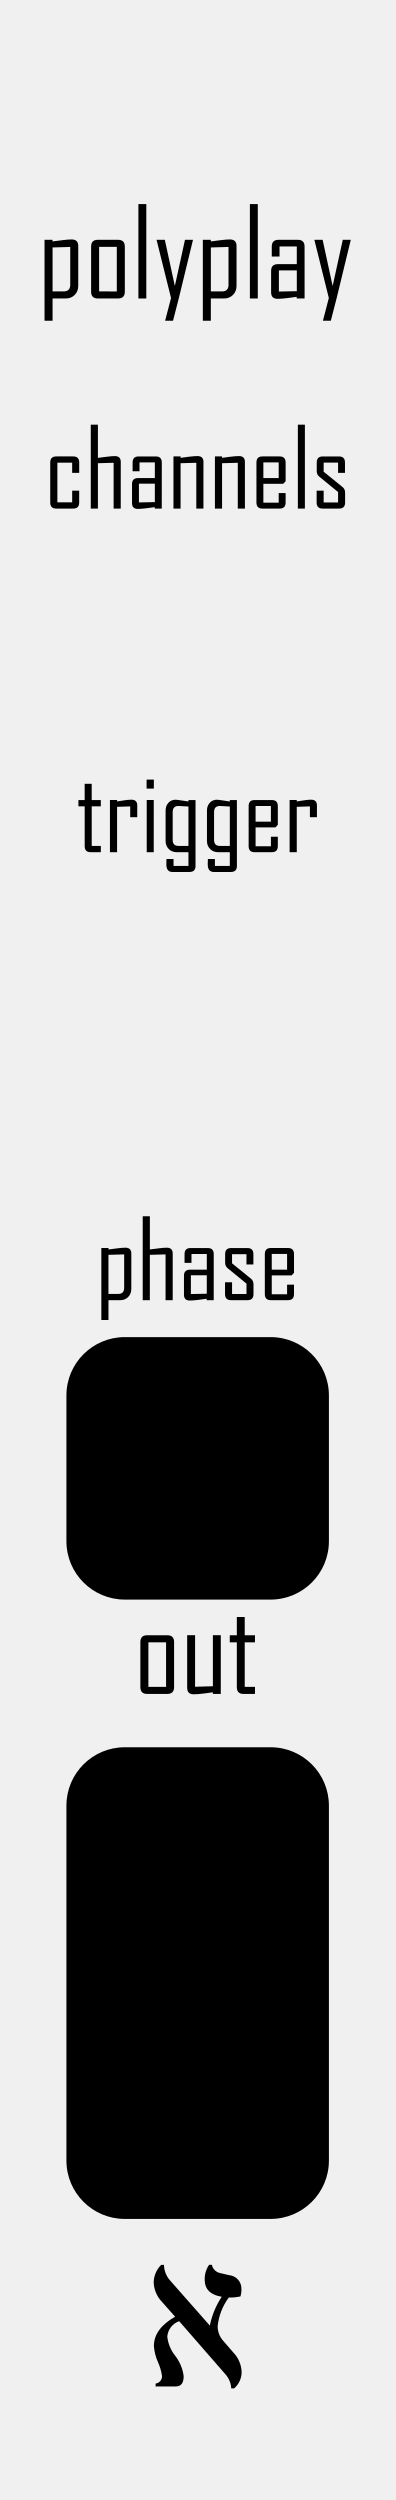
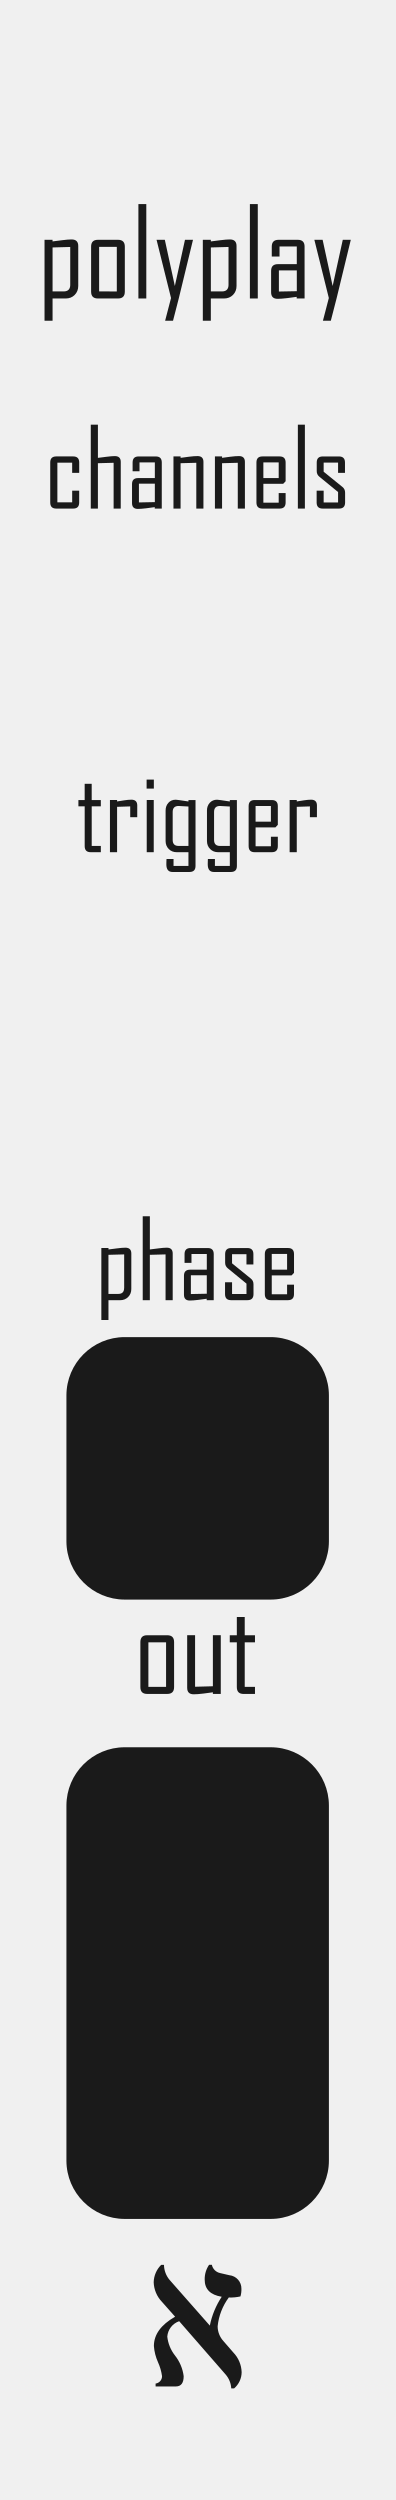
<svg xmlns="http://www.w3.org/2000/svg" width="20.32mm" height="128.5mm" viewBox="0 0 20.32 128.5" version="1.1" id="svg5">
  <defs id="defs2" />
  <g id="layer1">
    <rect style="display:none;fill:#ffffff;stroke-width:0.696" id="rect231" width="21.925" height="130.286" x="-0.762" y="-0.893" />
-     <g aria-label="out" id="text543" style="font-size:6.35px;line-height:1.25;font-family:'Agency FB';-inkscape-font-specification:'Agency FB';stroke-width:0.265" transform="translate(0,-0.8432782)">
-       <path d="m 8.948,87.561 q 0,0.35 -0.35,0.35 H 7.562 q -0.347,0 -0.347,-0.35 v -2.316 q 0,-0.35 0.347,-0.35 h 1.036 q 0.35,0 0.35,0.35 z m -0.412,-0.012 V 85.258 H 7.627 v 2.291 z" id="path575" />
-       <path d="m 11.348,87.912 h -0.406 v -0.084 q -0.248,0.034 -0.493,0.065 -0.298,0.037 -0.493,0.037 -0.335,0 -0.335,-0.335 v -2.701 h 0.406 v 2.648 l 0.915,-0.025 v -2.623 h 0.406 z" id="path577" />
-       <path d="m 13.106,87.912 h -0.586 q -0.347,0 -0.347,-0.35 v -2.304 h -0.363 v -0.363 h 0.363 v -0.939 h 0.406 v 0.939 h 0.527 v 0.363 h -0.527 v 2.291 h 0.527 z" id="path579" />
+     <g aria-label="out" id="text543" style="font-size:6.35px;line-height:1.25;font-family:'Agency FB';-inkscape-font-specification:'Agency FB';stroke-width:0.265;fill:#1a1a1a;fill-opacity:1" transform="translate(0,-0.8432782)">
+       <path d="m 8.948,87.561 q 0,0.35 -0.35,0.35 H 7.562 q -0.347,0 -0.347,-0.35 v -2.316 q 0,-0.35 0.347,-0.35 h 1.036 q 0.35,0 0.35,0.35 z m -0.412,-0.012 V 85.258 H 7.627 v 2.291 z" id="path575" style="fill:#1a1a1a;fill-opacity:1" />
+       <path d="m 11.348,87.912 h -0.406 v -0.084 q -0.248,0.034 -0.493,0.065 -0.298,0.037 -0.493,0.037 -0.335,0 -0.335,-0.335 v -2.701 h 0.406 v 2.648 l 0.915,-0.025 v -2.623 h 0.406 z" id="path577" style="fill:#1a1a1a;fill-opacity:1" />
+       <path d="m 13.106,87.912 h -0.586 q -0.347,0 -0.347,-0.35 v -2.304 h -0.363 v -0.363 h 0.363 v -0.939 h 0.406 v 0.939 h 0.527 v 0.363 h -0.527 v 2.291 h 0.527 z" id="path579" style="fill:#1a1a1a;fill-opacity:1" />
    </g>
-     <g id="text3498" transform="matrix(0.3527777,0,0,0.3527777,2.539471,2.8468836e-4)">
-       <path id="path15128" d="m 26.956,347.987 h -0.422 a 3.344,3.344 0 0 0 -0.811,-2.014 L 18.949,338.2 a 2.584,2.584 0 0 0 -1.734,2.248 5.4,5.4 0 0 0 1.109,2.731 6.089,6.089 0 0 1 1.28,3.028 q 0,1.5 -1.14,1.5 h -2.95 v -0.422 a 1.072,1.072 0 0 0 0.937,-1.078 7.389,7.389 0 0 0 -0.593,-2.044 7.026,7.026 0 0 1 -0.594,-2.341 q 0,-2.514 3.091,-4.277 l -1.92,-2.17 a 4.308,4.308 0 0 1 -1.2,-2.857 3.689,3.689 0 0 1 1.093,-2.528 h 0.406 a 3.487,3.487 0 0 0 0.811,2.185 l 5.869,6.665 a 11.888,11.888 0 0 1 1.733,-4.2 q -2.481,-0.405 -2.482,-2.5 a 3.687,3.687 0 0 1 0.64,-2.154 h 0.406 a 1.549,1.549 0 0 0 1.2,1.2 l 1.342,0.313 a 1.952,1.952 0 0 1 1.765,1.982 3.588,3.588 0 0 1 -0.141,1.109 6.522,6.522 0 0 1 -1.7,0.156 8.5,8.5 0 0 0 -1.623,4.183 3.2,3.2 0 0 0 0.827,2.153 l 1.452,1.671 a 4.331,4.331 0 0 1 1.217,2.872 3.127,3.127 0 0 1 -1.094,2.362 z" transform="translate(-0.041)" />
+     <g id="text3498" transform="matrix(0.3527777,0,0,0.3527777,2.539471,2.8468836e-4)" style="fill:#1a1a1a;fill-opacity:1">
+       <path id="path15128" d="m 26.956,347.987 h -0.422 a 3.344,3.344 0 0 0 -0.811,-2.014 L 18.949,338.2 a 2.584,2.584 0 0 0 -1.734,2.248 5.4,5.4 0 0 0 1.109,2.731 6.089,6.089 0 0 1 1.28,3.028 q 0,1.5 -1.14,1.5 h -2.95 v -0.422 a 1.072,1.072 0 0 0 0.937,-1.078 7.389,7.389 0 0 0 -0.593,-2.044 7.026,7.026 0 0 1 -0.594,-2.341 q 0,-2.514 3.091,-4.277 l -1.92,-2.17 a 4.308,4.308 0 0 1 -1.2,-2.857 3.689,3.689 0 0 1 1.093,-2.528 h 0.406 a 3.487,3.487 0 0 0 0.811,2.185 l 5.869,6.665 a 11.888,11.888 0 0 1 1.733,-4.2 q -2.481,-0.405 -2.482,-2.5 a 3.687,3.687 0 0 1 0.64,-2.154 h 0.406 a 1.549,1.549 0 0 0 1.2,1.2 l 1.342,0.313 a 1.952,1.952 0 0 1 1.765,1.982 3.588,3.588 0 0 1 -0.141,1.109 6.522,6.522 0 0 1 -1.7,0.156 8.5,8.5 0 0 0 -1.623,4.183 3.2,3.2 0 0 0 0.827,2.153 l 1.452,1.671 a 4.331,4.331 0 0 1 1.217,2.872 3.127,3.127 0 0 1 -1.094,2.362 z" transform="translate(-0.041)" style="fill:#1a1a1a;fill-opacity:1" />
    </g>
-     <g aria-label="trigger" id="text542" style="font-size:5.644px;line-height:0.95;font-family:'Agency FB';-inkscape-font-specification:'Agency FB';text-align:center;text-anchor:middle;stroke-width:0.265" transform="translate(0,2.319014)">
-       <path d="M 5.183,41.484 H 4.662 q -0.309,0 -0.309,-0.311 V 39.125 H 4.03 v -0.322 h 0.322 v -0.835 h 0.361 v 0.835 h 0.469 v 0.322 H 4.714 v 2.037 h 0.469 z" id="path666" />
-       <path d="M 7.054,39.684 H 6.693 v -0.554 l -0.675,0.022 v 2.332 H 5.651 v -2.682 h 0.367 v 0.074 q 0.182,-0.028 0.367,-0.058 0.22,-0.033 0.367,-0.033 0.303,0 0.303,0.3 z" id="path668" />
-       <path d="m 7.908,38.215 h -0.372 v -0.463 h 0.372 z m -0.006,3.269 H 7.542 v -2.682 h 0.361 z" id="path670" />
-       <path d="m 10.05,42.19 q 0,0.311 -0.311,0.311 H 8.867 q -0.317,0 -0.317,-0.394 0,-0.047 0.003,-0.141 0.006,-0.091 0.006,-0.132 h 0.361 v 0.356 H 9.686 V 41.484 H 9.082 q -0.245,0 -0.408,-0.163 Q 8.512,41.156 8.512,40.908 v -1.568 q 0,-0.237 0.143,-0.394 0.143,-0.16 0.378,-0.16 0.063,0 0.653,0.091 v -0.074 H 10.05 Z M 9.686,41.162 v -2.026 q -0.435,-0.028 -0.507,-0.028 -0.303,0 -0.303,0.309 v 1.436 q 0,0.309 0.303,0.309 z" id="path672" />
-       <path d="m 12.177,42.19 q 0,0.311 -0.311,0.311 h -0.871 q -0.317,0 -0.317,-0.394 0,-0.047 0.003,-0.141 0.005,-0.091 0.005,-0.132 h 0.361 v 0.356 h 0.766 v -0.706 h -0.604 q -0.245,0 -0.408,-0.163 -0.163,-0.165 -0.163,-0.413 v -1.568 q 0,-0.237 0.143,-0.394 0.143,-0.16 0.378,-0.16 0.063,0 0.653,0.091 v -0.074 h 0.364 z m -0.364,-1.028 v -2.026 q -0.435,-0.028 -0.507,-0.028 -0.303,0 -0.303,0.309 v 1.436 q 0,0.309 0.303,0.309 z" id="path674" />
-       <path d="m 14.28,41.173 q 0,0.311 -0.309,0.311 h -0.882 q -0.309,0 -0.309,-0.311 v -2.059 q 0,-0.311 0.309,-0.311 h 0.882 q 0.309,0 0.309,0.311 v 0.965 l -0.124,0.13 H 13.137 v 0.97 h 0.788 v -0.491 h 0.356 z m -0.356,-1.257 v -0.808 H 13.137 v 0.808 z" id="path676" />
-       <path d="m 16.29,39.684 h -0.361 v -0.554 l -0.675,0.022 v 2.332 h -0.367 v -2.682 h 0.367 v 0.074 q 0.182,-0.028 0.367,-0.058 0.22,-0.033 0.367,-0.033 0.303,0 0.303,0.3 z" id="path678" />
+     <g aria-label="trigger" id="text542" style="font-size:5.644px;line-height:0.95;font-family:'Agency FB';-inkscape-font-specification:'Agency FB';text-align:center;text-anchor:middle;stroke-width:0.265;fill:#1a1a1a;fill-opacity:1" transform="translate(0,2.319014)">
+       <path d="M 5.183,41.484 H 4.662 q -0.309,0 -0.309,-0.311 V 39.125 H 4.03 v -0.322 h 0.322 v -0.835 h 0.361 v 0.835 h 0.469 v 0.322 H 4.714 v 2.037 h 0.469 z" id="path666" style="fill:#1a1a1a;fill-opacity:1" />
+       <path d="M 7.054,39.684 H 6.693 v -0.554 l -0.675,0.022 v 2.332 H 5.651 v -2.682 h 0.367 v 0.074 q 0.182,-0.028 0.367,-0.058 0.22,-0.033 0.367,-0.033 0.303,0 0.303,0.3 z" id="path668" style="fill:#1a1a1a;fill-opacity:1" />
+       <path d="m 7.908,38.215 h -0.372 v -0.463 h 0.372 z m -0.006,3.269 H 7.542 v -2.682 h 0.361 z" id="path670" style="fill:#1a1a1a;fill-opacity:1" />
+       <path d="m 10.05,42.19 q 0,0.311 -0.311,0.311 H 8.867 q -0.317,0 -0.317,-0.394 0,-0.047 0.003,-0.141 0.006,-0.091 0.006,-0.132 h 0.361 v 0.356 H 9.686 V 41.484 H 9.082 q -0.245,0 -0.408,-0.163 Q 8.512,41.156 8.512,40.908 v -1.568 q 0,-0.237 0.143,-0.394 0.143,-0.16 0.378,-0.16 0.063,0 0.653,0.091 v -0.074 H 10.05 Z M 9.686,41.162 v -2.026 q -0.435,-0.028 -0.507,-0.028 -0.303,0 -0.303,0.309 v 1.436 q 0,0.309 0.303,0.309 z" id="path672" style="fill:#1a1a1a;fill-opacity:1" />
+       <path d="m 12.177,42.19 q 0,0.311 -0.311,0.311 h -0.871 q -0.317,0 -0.317,-0.394 0,-0.047 0.003,-0.141 0.005,-0.091 0.005,-0.132 h 0.361 v 0.356 h 0.766 v -0.706 h -0.604 q -0.245,0 -0.408,-0.163 -0.163,-0.165 -0.163,-0.413 v -1.568 q 0,-0.237 0.143,-0.394 0.143,-0.16 0.378,-0.16 0.063,0 0.653,0.091 v -0.074 h 0.364 z m -0.364,-1.028 v -2.026 q -0.435,-0.028 -0.507,-0.028 -0.303,0 -0.303,0.309 v 1.436 q 0,0.309 0.303,0.309 z" id="path674" style="fill:#1a1a1a;fill-opacity:1" />
+       <path d="m 14.28,41.173 q 0,0.311 -0.309,0.311 h -0.882 q -0.309,0 -0.309,-0.311 v -2.059 q 0,-0.311 0.309,-0.311 h 0.882 q 0.309,0 0.309,0.311 v 0.965 l -0.124,0.13 H 13.137 v 0.97 h 0.788 v -0.491 h 0.356 z m -0.356,-1.257 v -0.808 H 13.137 v 0.808 z" id="path676" style="fill:#1a1a1a;fill-opacity:1" />
+       <path d="m 16.29,39.684 h -0.361 v -0.554 l -0.675,0.022 v 2.332 h -0.367 v -2.682 h 0.367 v 0.074 q 0.182,-0.028 0.367,-0.058 0.22,-0.033 0.367,-0.033 0.303,0 0.303,0.3 z" id="path678" style="fill:#1a1a1a;fill-opacity:1" />
    </g>
-     <g aria-label="channels" id="text374" style="font-size:5.644px;line-height:1.25;font-family:'Agency FB';-inkscape-font-specification:'Agency FB';stroke-width:0.265" transform="translate(0,-7.378684)">
-       <path d="m 4.07,33.209 q 0,0.311 -0.309,0.311 H 2.891 q -0.309,0 -0.309,-0.311 v -2.059 q 0,-0.311 0.309,-0.311 h 0.871 q 0.309,0 0.309,0.311 V 31.685 H 3.709 V 31.161 H 2.949 v 2.037 h 0.761 v -0.598 h 0.361 z" id="path376" />
-       <path d="M 6.206,33.52 H 5.84 v -2.354 l -0.808,0.022 v 2.332 H 4.666 V 29.207 h 0.367 v 1.706 q 0.218,-0.028 0.435,-0.055 0.276,-0.036 0.433,-0.036 0.306,0 0.306,0.3 z" id="path378" />
-       <path d="M 8.315,33.52 H 7.954 v -0.074 q -0.218,0.03 -0.435,0.058 -0.27,0.033 -0.433,0.033 -0.3,0 -0.3,-0.298 v -0.978 q 0,-0.309 0.311,-0.309 H 7.959 V 31.145 H 7.171 v 0.458 H 6.816 v -0.452 q 0,-0.311 0.309,-0.311 h 0.882 q 0.309,0 0.309,0.311 z M 7.959,33.187 v -0.948 H 7.141 v 0.965 z" id="path380" />
-       <path d="M 10.456,33.52 H 10.09 v -2.354 l -0.808,0.022 v 2.332 H 8.916 v -2.682 h 0.367 v 0.074 q 0.215,-0.028 0.433,-0.058 0.265,-0.033 0.435,-0.033 0.306,0 0.306,0.3 z" id="path382" />
-       <path d="m 12.589,33.52 h -0.367 v -2.354 l -0.808,0.022 v 2.332 h -0.367 v -2.682 h 0.367 v 0.074 q 0.215,-0.028 0.433,-0.058 0.265,-0.033 0.435,-0.033 0.306,0 0.306,0.3 z" id="path384" />
-       <path d="m 14.681,33.209 q 0,0.311 -0.309,0.311 h -0.882 q -0.309,0 -0.309,-0.311 v -2.059 q 0,-0.311 0.309,-0.311 h 0.882 q 0.309,0 0.309,0.311 v 0.965 l -0.124,0.13 h -1.02 v 0.97 h 0.788 V 32.724 h 0.356 z m -0.356,-1.257 V 31.145 h -0.788 v 0.808 z" id="path386" />
-       <path d="M 15.671,33.52 H 15.31 V 29.207 H 15.671 Z" id="path388" />
-       <path d="m 17.738,33.209 q 0,0.311 -0.311,0.311 h -0.841 q -0.311,0 -0.311,-0.311 v -0.609 h 0.361 v 0.604 h 0.741 v -0.535 l -0.959,-0.785 q -0.138,-0.11 -0.138,-0.287 v -0.446 q 0,-0.311 0.311,-0.311 h 0.83 q 0.311,0 0.311,0.311 V 31.685 H 17.377 v -0.529 h -0.741 v 0.469 l 0.967,0.785 q 0.135,0.107 0.135,0.292 z" id="path390" />
+     <g aria-label="channels" id="text374" style="font-size:5.644px;line-height:1.25;font-family:'Agency FB';-inkscape-font-specification:'Agency FB';stroke-width:0.265;fill:#1a1a1a;fill-opacity:1" transform="translate(0,-7.378684)">
+       <path d="m 4.07,33.209 q 0,0.311 -0.309,0.311 H 2.891 q -0.309,0 -0.309,-0.311 v -2.059 q 0,-0.311 0.309,-0.311 h 0.871 q 0.309,0 0.309,0.311 V 31.685 H 3.709 V 31.161 H 2.949 v 2.037 h 0.761 v -0.598 h 0.361 z" id="path376" style="fill:#1a1a1a;fill-opacity:1" />
+       <path d="M 6.206,33.52 H 5.84 v -2.354 l -0.808,0.022 v 2.332 H 4.666 V 29.207 h 0.367 v 1.706 q 0.218,-0.028 0.435,-0.055 0.276,-0.036 0.433,-0.036 0.306,0 0.306,0.3 z" id="path378" style="fill:#1a1a1a;fill-opacity:1" />
+       <path d="M 8.315,33.52 H 7.954 v -0.074 q -0.218,0.03 -0.435,0.058 -0.27,0.033 -0.433,0.033 -0.3,0 -0.3,-0.298 v -0.978 q 0,-0.309 0.311,-0.309 H 7.959 V 31.145 H 7.171 v 0.458 H 6.816 v -0.452 q 0,-0.311 0.309,-0.311 h 0.882 q 0.309,0 0.309,0.311 z M 7.959,33.187 v -0.948 H 7.141 v 0.965 z" id="path380" style="fill:#1a1a1a;fill-opacity:1" />
+       <path d="M 10.456,33.52 H 10.09 v -2.354 l -0.808,0.022 v 2.332 H 8.916 v -2.682 h 0.367 v 0.074 q 0.215,-0.028 0.433,-0.058 0.265,-0.033 0.435,-0.033 0.306,0 0.306,0.3 z" id="path382" style="fill:#1a1a1a;fill-opacity:1" />
+       <path d="m 12.589,33.52 h -0.367 v -2.354 l -0.808,0.022 v 2.332 h -0.367 v -2.682 h 0.367 v 0.074 q 0.215,-0.028 0.433,-0.058 0.265,-0.033 0.435,-0.033 0.306,0 0.306,0.3 z" id="path384" style="fill:#1a1a1a;fill-opacity:1" />
+       <path d="m 14.681,33.209 q 0,0.311 -0.309,0.311 h -0.882 q -0.309,0 -0.309,-0.311 v -2.059 q 0,-0.311 0.309,-0.311 h 0.882 q 0.309,0 0.309,0.311 v 0.965 l -0.124,0.13 h -1.02 v 0.97 h 0.788 V 32.724 h 0.356 z m -0.356,-1.257 V 31.145 h -0.788 v 0.808 z" id="path386" style="fill:#1a1a1a;fill-opacity:1" />
+       <path d="M 15.671,33.52 H 15.31 V 29.207 H 15.671 Z" id="path388" style="fill:#1a1a1a;fill-opacity:1" />
+       <path d="m 17.738,33.209 q 0,0.311 -0.311,0.311 h -0.841 q -0.311,0 -0.311,-0.311 v -0.609 h 0.361 v 0.604 h 0.741 v -0.535 l -0.959,-0.785 q -0.138,-0.11 -0.138,-0.287 v -0.446 q 0,-0.311 0.311,-0.311 h 0.83 q 0.311,0 0.311,0.311 V 31.685 H 17.377 v -0.529 h -0.741 v 0.469 l 0.967,0.785 q 0.135,0.107 0.135,0.292 z" id="path390" style="fill:#1a1a1a;fill-opacity:1" />
    </g>
-     <g aria-label="polyplay" id="text383" style="font-size:6.35px;line-height:1.25;font-family:'Agency FB';-inkscape-font-specification:'Agency FB';stroke-width:0.265">
-       <path d="m 4.022,14.694 q 0,0.279 -0.183,0.465 -0.183,0.183 -0.459,0.183 H 2.702 v 1.144 H 2.289 v -4.161 h 0.412 v 0.084 q 0.245,-0.031 0.49,-0.062 0.31,-0.04 0.487,-0.04 0.344,0 0.344,0.338 z m -0.412,-0.062 v -1.938 l -0.908,0.025 v 2.26 h 0.571 q 0.338,0 0.338,-0.347 z" id="path618" />
-       <path d="m 6.416,14.992 q 0,0.35 -0.35,0.35 H 5.03 q -0.347,0 -0.347,-0.35 v -2.316 q 0,-0.35 0.347,-0.35 h 1.036 q 0.35,0 0.35,0.35 z m -0.412,-0.012 V 12.688 H 5.095 v 2.291 z" id="path620" />
-       <path d="M 7.52,15.342 H 7.114 V 10.49 h 0.406 z" id="path622" />
-       <path d="M 9.92,12.326 9.194,15.318 8.893,16.487 H 8.487 L 8.791,15.318 8.047,12.326 h 0.425 l 0.515,2.375 0.521,-2.375 z" id="path624" />
-       <path d="m 12.158,14.694 q 0,0.279 -0.183,0.465 -0.183,0.183 -0.459,0.183 h -0.679 v 1.144 H 10.425 v -4.161 h 0.412 v 0.084 q 0.245,-0.031 0.49,-0.062 0.31,-0.04 0.487,-0.04 0.344,0 0.344,0.338 z m -0.412,-0.062 v -1.938 l -0.908,0.025 v 2.26 h 0.571 q 0.338,0 0.338,-0.347 z" id="path626" />
-       <path d="M 13.25,15.342 H 12.844 V 10.49 h 0.406 z" id="path628" />
-       <path d="m 15.656,15.342 h -0.406 v -0.084 q -0.245,0.034 -0.49,0.065 -0.304,0.037 -0.487,0.037 -0.338,0 -0.338,-0.335 v -1.101 q 0,-0.347 0.35,-0.347 h 0.97 v -0.908 h -0.887 v 0.515 H 13.969 v -0.508 q 0,-0.35 0.347,-0.35 h 0.992 q 0.347,0 0.347,0.35 z m -0.4,-0.375 v -1.067 h -0.921 v 1.085 z" id="path630" />
-       <path d="m 18.031,12.326 -0.726,2.992 -0.301,1.169 h -0.406 l 0.304,-1.169 -0.744,-2.992 h 0.425 l 0.515,2.375 0.521,-2.375 z" id="path632" />
+     <g aria-label="polyplay" id="text383" style="font-size:6.35px;line-height:1.25;font-family:'Agency FB';-inkscape-font-specification:'Agency FB';stroke-width:0.265;fill:#1a1a1a;fill-opacity:1">
+       <path d="m 4.022,14.694 q 0,0.279 -0.183,0.465 -0.183,0.183 -0.459,0.183 H 2.702 v 1.144 H 2.289 v -4.161 h 0.412 v 0.084 q 0.245,-0.031 0.49,-0.062 0.31,-0.04 0.487,-0.04 0.344,0 0.344,0.338 z m -0.412,-0.062 v -1.938 l -0.908,0.025 v 2.26 h 0.571 q 0.338,0 0.338,-0.347 z" id="path618" style="fill:#1a1a1a;fill-opacity:1" />
+       <path d="m 6.416,14.992 q 0,0.35 -0.35,0.35 H 5.03 q -0.347,0 -0.347,-0.35 v -2.316 q 0,-0.35 0.347,-0.35 h 1.036 q 0.35,0 0.35,0.35 z m -0.412,-0.012 V 12.688 H 5.095 v 2.291 z" id="path620" style="fill:#1a1a1a;fill-opacity:1" />
+       <path d="M 7.52,15.342 H 7.114 V 10.49 h 0.406 z" id="path622" style="fill:#1a1a1a;fill-opacity:1" />
+       <path d="M 9.92,12.326 9.194,15.318 8.893,16.487 H 8.487 L 8.791,15.318 8.047,12.326 h 0.425 l 0.515,2.375 0.521,-2.375 z" id="path624" style="fill:#1a1a1a;fill-opacity:1" />
+       <path d="m 12.158,14.694 q 0,0.279 -0.183,0.465 -0.183,0.183 -0.459,0.183 h -0.679 v 1.144 H 10.425 v -4.161 h 0.412 v 0.084 q 0.245,-0.031 0.49,-0.062 0.31,-0.04 0.487,-0.04 0.344,0 0.344,0.338 z m -0.412,-0.062 v -1.938 l -0.908,0.025 v 2.26 h 0.571 q 0.338,0 0.338,-0.347 z" id="path626" style="fill:#1a1a1a;fill-opacity:1" />
+       <path d="M 13.25,15.342 H 12.844 V 10.49 h 0.406 z" id="path628" style="fill:#1a1a1a;fill-opacity:1" />
+       <path d="m 15.656,15.342 h -0.406 v -0.084 q -0.245,0.034 -0.49,0.065 -0.304,0.037 -0.487,0.037 -0.338,0 -0.338,-0.335 v -1.101 q 0,-0.347 0.35,-0.347 h 0.97 v -0.908 h -0.887 v 0.515 H 13.969 v -0.508 q 0,-0.35 0.347,-0.35 h 0.992 q 0.347,0 0.347,0.35 z m -0.4,-0.375 v -1.067 h -0.921 v 1.085 z" id="path630" style="fill:#1a1a1a;fill-opacity:1" />
+       <path d="m 18.031,12.326 -0.726,2.992 -0.301,1.169 h -0.406 l 0.304,-1.169 -0.744,-2.992 h 0.425 l 0.515,2.375 0.521,-2.375 z" id="path632" style="fill:#1a1a1a;fill-opacity:1" />
    </g>
-     <rect style="fill:#000000;stroke-width:0.965" id="rect539" width="13.492" height="24.244" x="3.414" y="89.809" rx="3" ry="3" />
-     <g aria-label="phase" id="text272" style="font-size:5.644px;line-height:1.25;font-family:'Agency FB';-inkscape-font-specification:'Agency FB';stroke-width:0.265" transform="translate(0,1.054098)">
-       <path d="m 6.749,65.2 q 0,0.248 -0.163,0.413 -0.163,0.163 -0.408,0.163 H 5.575 v 1.017 H 5.209 v -3.699 h 0.367 v 0.074 q 0.218,-0.028 0.435,-0.055 0.276,-0.036 0.433,-0.036 0.306,0 0.306,0.3 z m -0.367,-0.055 v -1.723 l -0.808,0.022 v 2.009 h 0.507 q 0.3,0 0.3,-0.309 z" id="path436" />
-       <path d="M 8.877,65.776 H 8.51 v -2.354 l -0.808,0.022 v 2.332 H 7.336 V 61.462 h 0.367 v 1.706 q 0.218,-0.028 0.435,-0.055 0.276,-0.036 0.433,-0.036 0.306,0 0.306,0.3 z" id="path438" />
-       <path d="m 10.985,65.776 h -0.361 v -0.074 q -0.218,0.03 -0.435,0.058 -0.27,0.033 -0.433,0.033 -0.3,0 -0.3,-0.298 v -0.978 q 0,-0.309 0.311,-0.309 H 10.63 V 63.4 H 9.842 v 0.458 H 9.486 v -0.452 q 0,-0.311 0.309,-0.311 H 10.677 q 0.309,0 0.309,0.311 z m -0.356,-0.333 v -0.948 H 9.811 v 0.965 z" id="path440" />
-       <path d="m 13.03,65.464 q 0,0.311 -0.311,0.311 h -0.841 q -0.311,0 -0.311,-0.311 v -0.609 h 0.361 v 0.604 h 0.741 v -0.535 l -0.959,-0.785 q -0.138,-0.11 -0.138,-0.287 v -0.446 q 0,-0.311 0.311,-0.311 h 0.83 q 0.311,0 0.311,0.311 v 0.535 h -0.356 v -0.529 h -0.741 v 0.469 l 0.967,0.785 q 0.135,0.107 0.135,0.292 z" id="path442" />
-       <path d="m 15.111,65.464 q 0,0.311 -0.309,0.311 H 13.921 q -0.309,0 -0.309,-0.311 v -2.059 q 0,-0.311 0.309,-0.311 h 0.882 q 0.309,0 0.309,0.311 v 0.965 l -0.124,0.13 h -1.02 v 0.97 H 14.756 V 64.979 h 0.356 z M 14.756,64.207 v -0.808 h -0.788 v 0.808 z" id="path444" />
+     <rect style="fill:#1a1a1a;stroke-width:0.965;fill-opacity:1" id="rect539" width="13.492" height="24.244" x="3.414" y="89.809" rx="3" ry="3" />
+     <g aria-label="phase" id="text272" style="font-size:5.644px;line-height:1.25;font-family:'Agency FB';-inkscape-font-specification:'Agency FB';stroke-width:0.265;fill:#1a1a1a;fill-opacity:1" transform="translate(0,1.054098)">
+       <path d="m 6.749,65.2 q 0,0.248 -0.163,0.413 -0.163,0.163 -0.408,0.163 H 5.575 v 1.017 H 5.209 v -3.699 h 0.367 v 0.074 q 0.218,-0.028 0.435,-0.055 0.276,-0.036 0.433,-0.036 0.306,0 0.306,0.3 z m -0.367,-0.055 v -1.723 l -0.808,0.022 v 2.009 h 0.507 q 0.3,0 0.3,-0.309 z" id="path436" style="fill:#1a1a1a;fill-opacity:1" />
+       <path d="M 8.877,65.776 H 8.51 v -2.354 l -0.808,0.022 v 2.332 H 7.336 V 61.462 h 0.367 v 1.706 q 0.218,-0.028 0.435,-0.055 0.276,-0.036 0.433,-0.036 0.306,0 0.306,0.3 z" id="path438" style="fill:#1a1a1a;fill-opacity:1" />
+       <path d="m 10.985,65.776 h -0.361 v -0.074 q -0.218,0.03 -0.435,0.058 -0.27,0.033 -0.433,0.033 -0.3,0 -0.3,-0.298 v -0.978 q 0,-0.309 0.311,-0.309 H 10.63 V 63.4 H 9.842 v 0.458 H 9.486 v -0.452 q 0,-0.311 0.309,-0.311 H 10.677 q 0.309,0 0.309,0.311 z m -0.356,-0.333 v -0.948 H 9.811 v 0.965 z" id="path440" style="fill:#1a1a1a;fill-opacity:1" />
+       <path d="m 13.03,65.464 q 0,0.311 -0.311,0.311 h -0.841 q -0.311,0 -0.311,-0.311 v -0.609 h 0.361 v 0.604 h 0.741 v -0.535 l -0.959,-0.785 q -0.138,-0.11 -0.138,-0.287 v -0.446 q 0,-0.311 0.311,-0.311 h 0.83 q 0.311,0 0.311,0.311 v 0.535 h -0.356 v -0.529 h -0.741 v 0.469 l 0.967,0.785 q 0.135,0.107 0.135,0.292 z" id="path442" style="fill:#1a1a1a;fill-opacity:1" />
+       <path d="m 15.111,65.464 q 0,0.311 -0.309,0.311 H 13.921 q -0.309,0 -0.309,-0.311 v -2.059 q 0,-0.311 0.309,-0.311 h 0.882 q 0.309,0 0.309,0.311 v 0.965 l -0.124,0.13 h -1.02 v 0.97 H 14.756 V 64.979 h 0.356 z M 14.756,64.207 v -0.808 h -0.788 v 0.808 z" id="path444" style="fill:#1a1a1a;fill-opacity:1" />
    </g>
-     <rect style="fill:#000000;stroke-width:0.72" id="rect382" width="13.492" height="13.492" x="3.414" y="68.727" rx="3" ry="3" />
+     <rect style="fill:#1a1a1a;stroke-width:0.72;fill-opacity:1" id="rect382" width="13.492" height="13.492" x="3.414" y="68.727" rx="3" ry="3" />
  </g>
  <g id="layer2" />
</svg>
